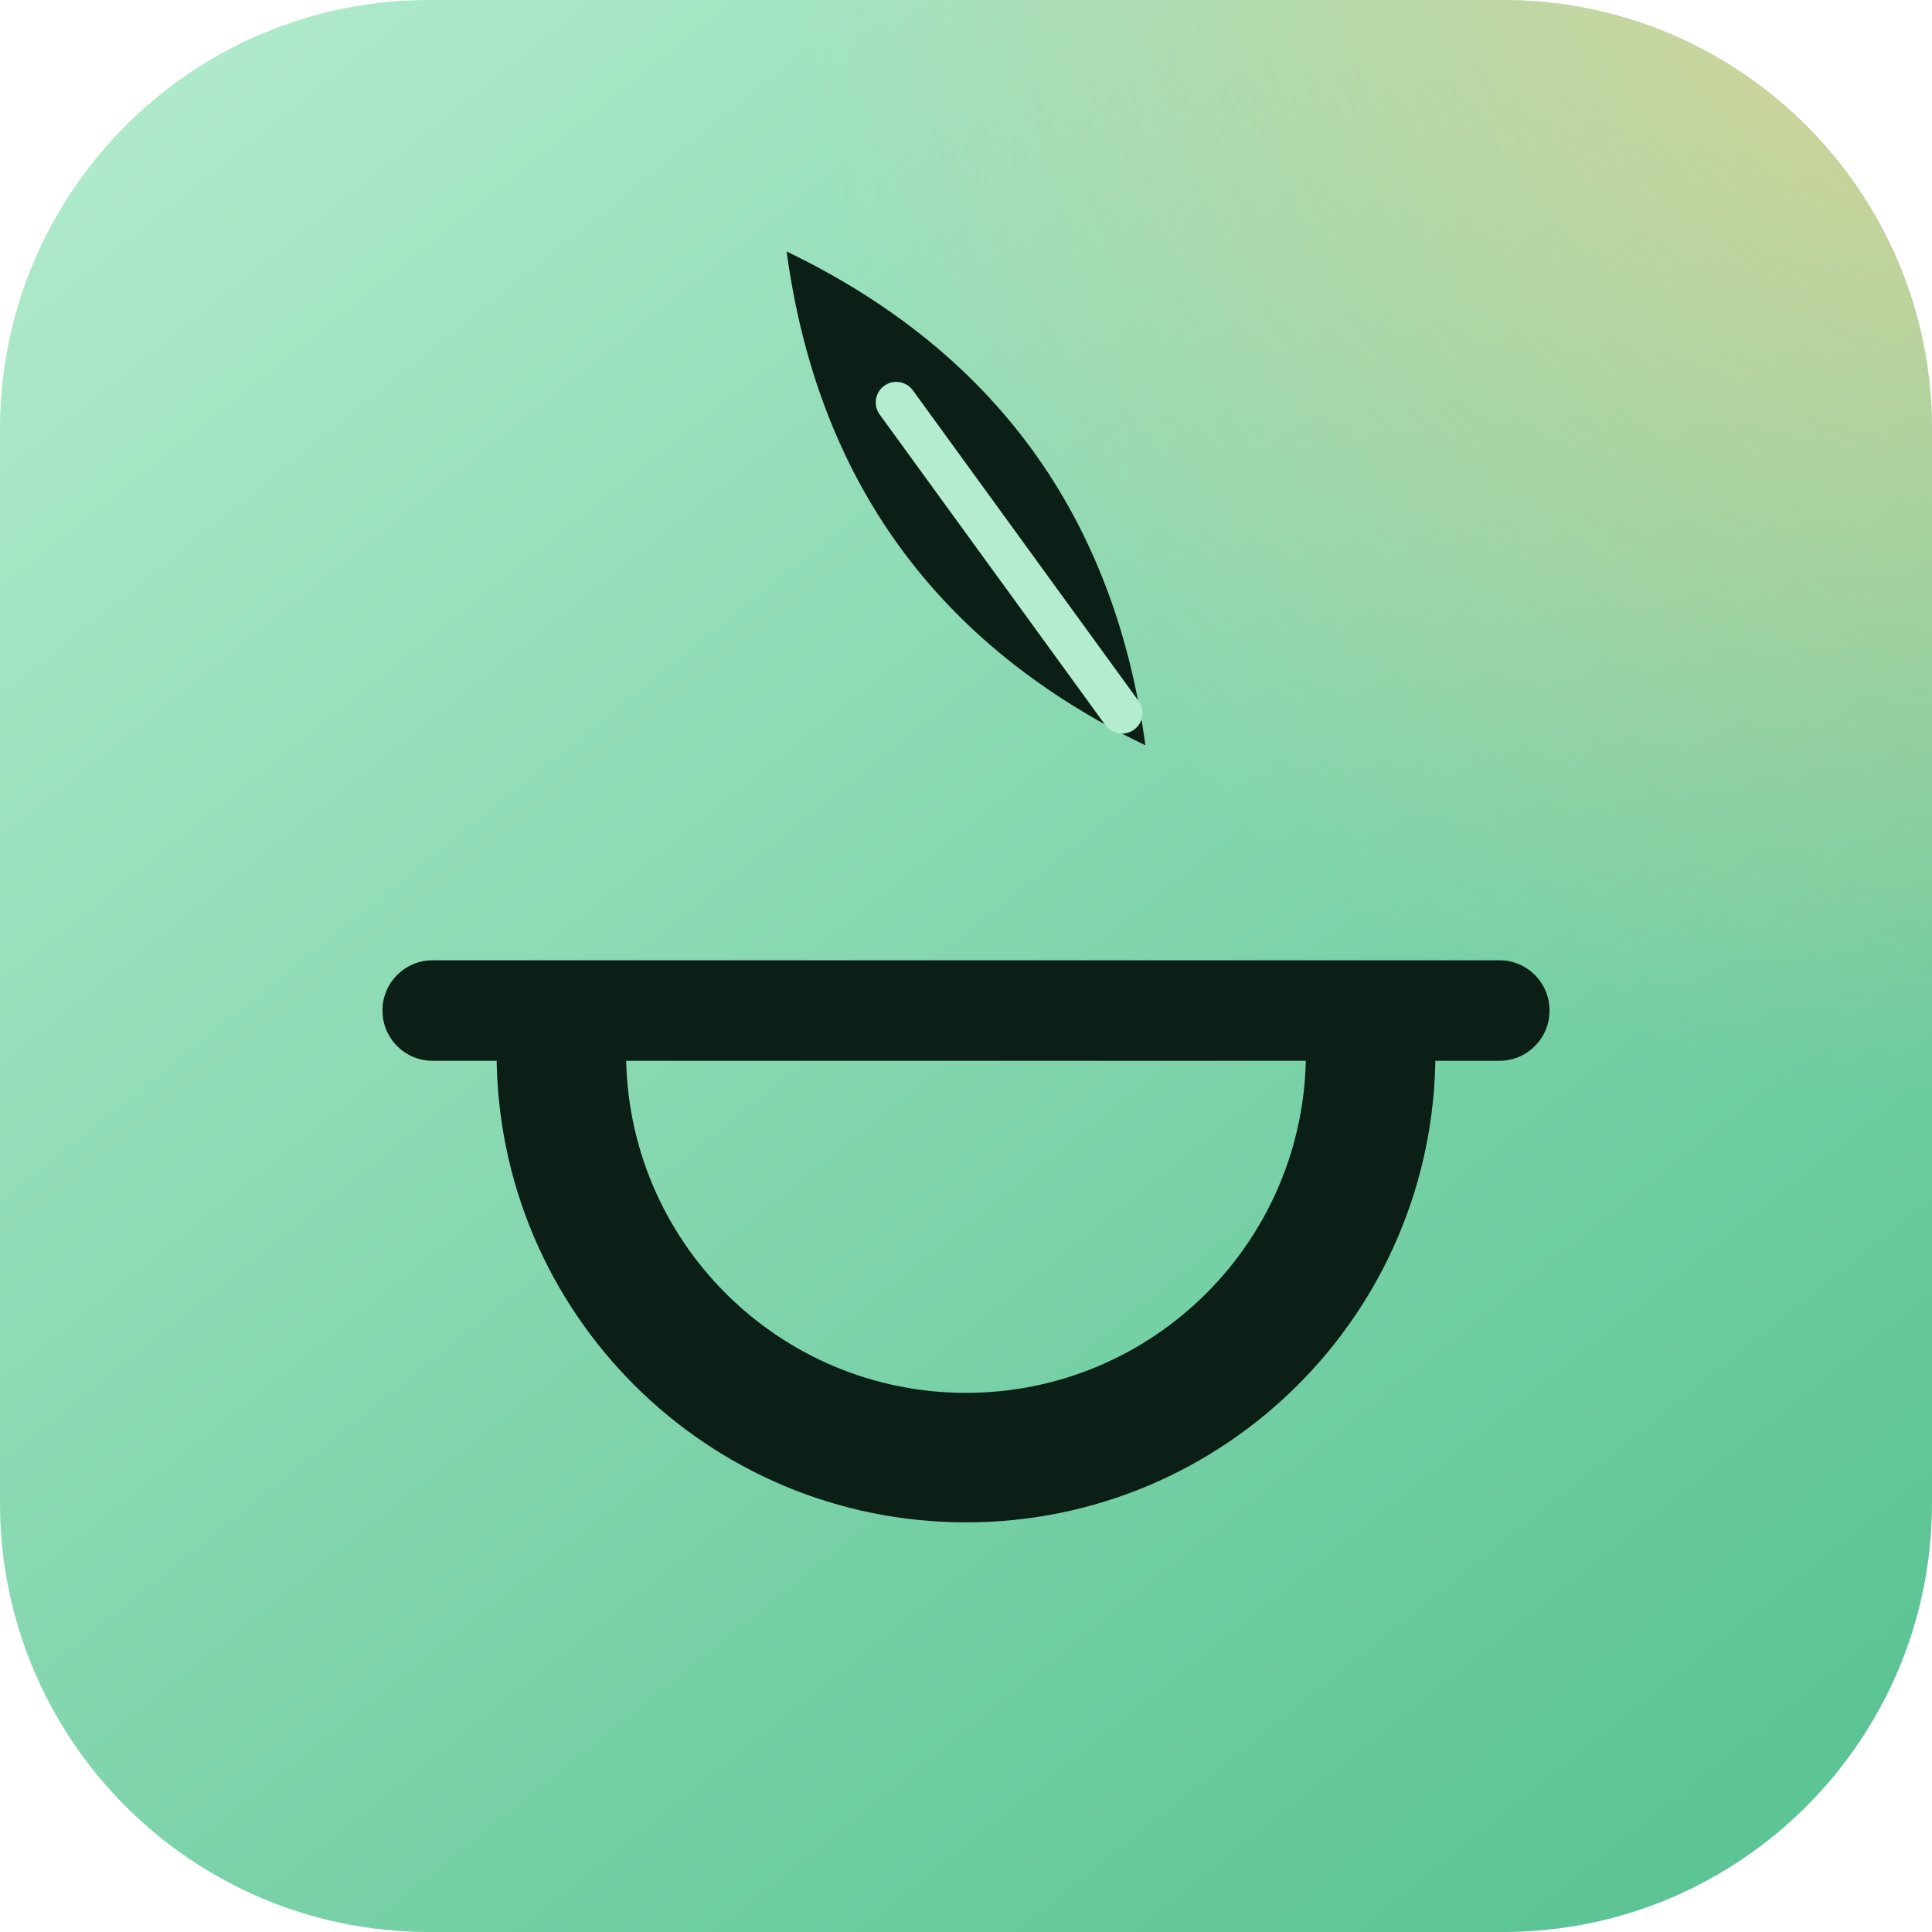
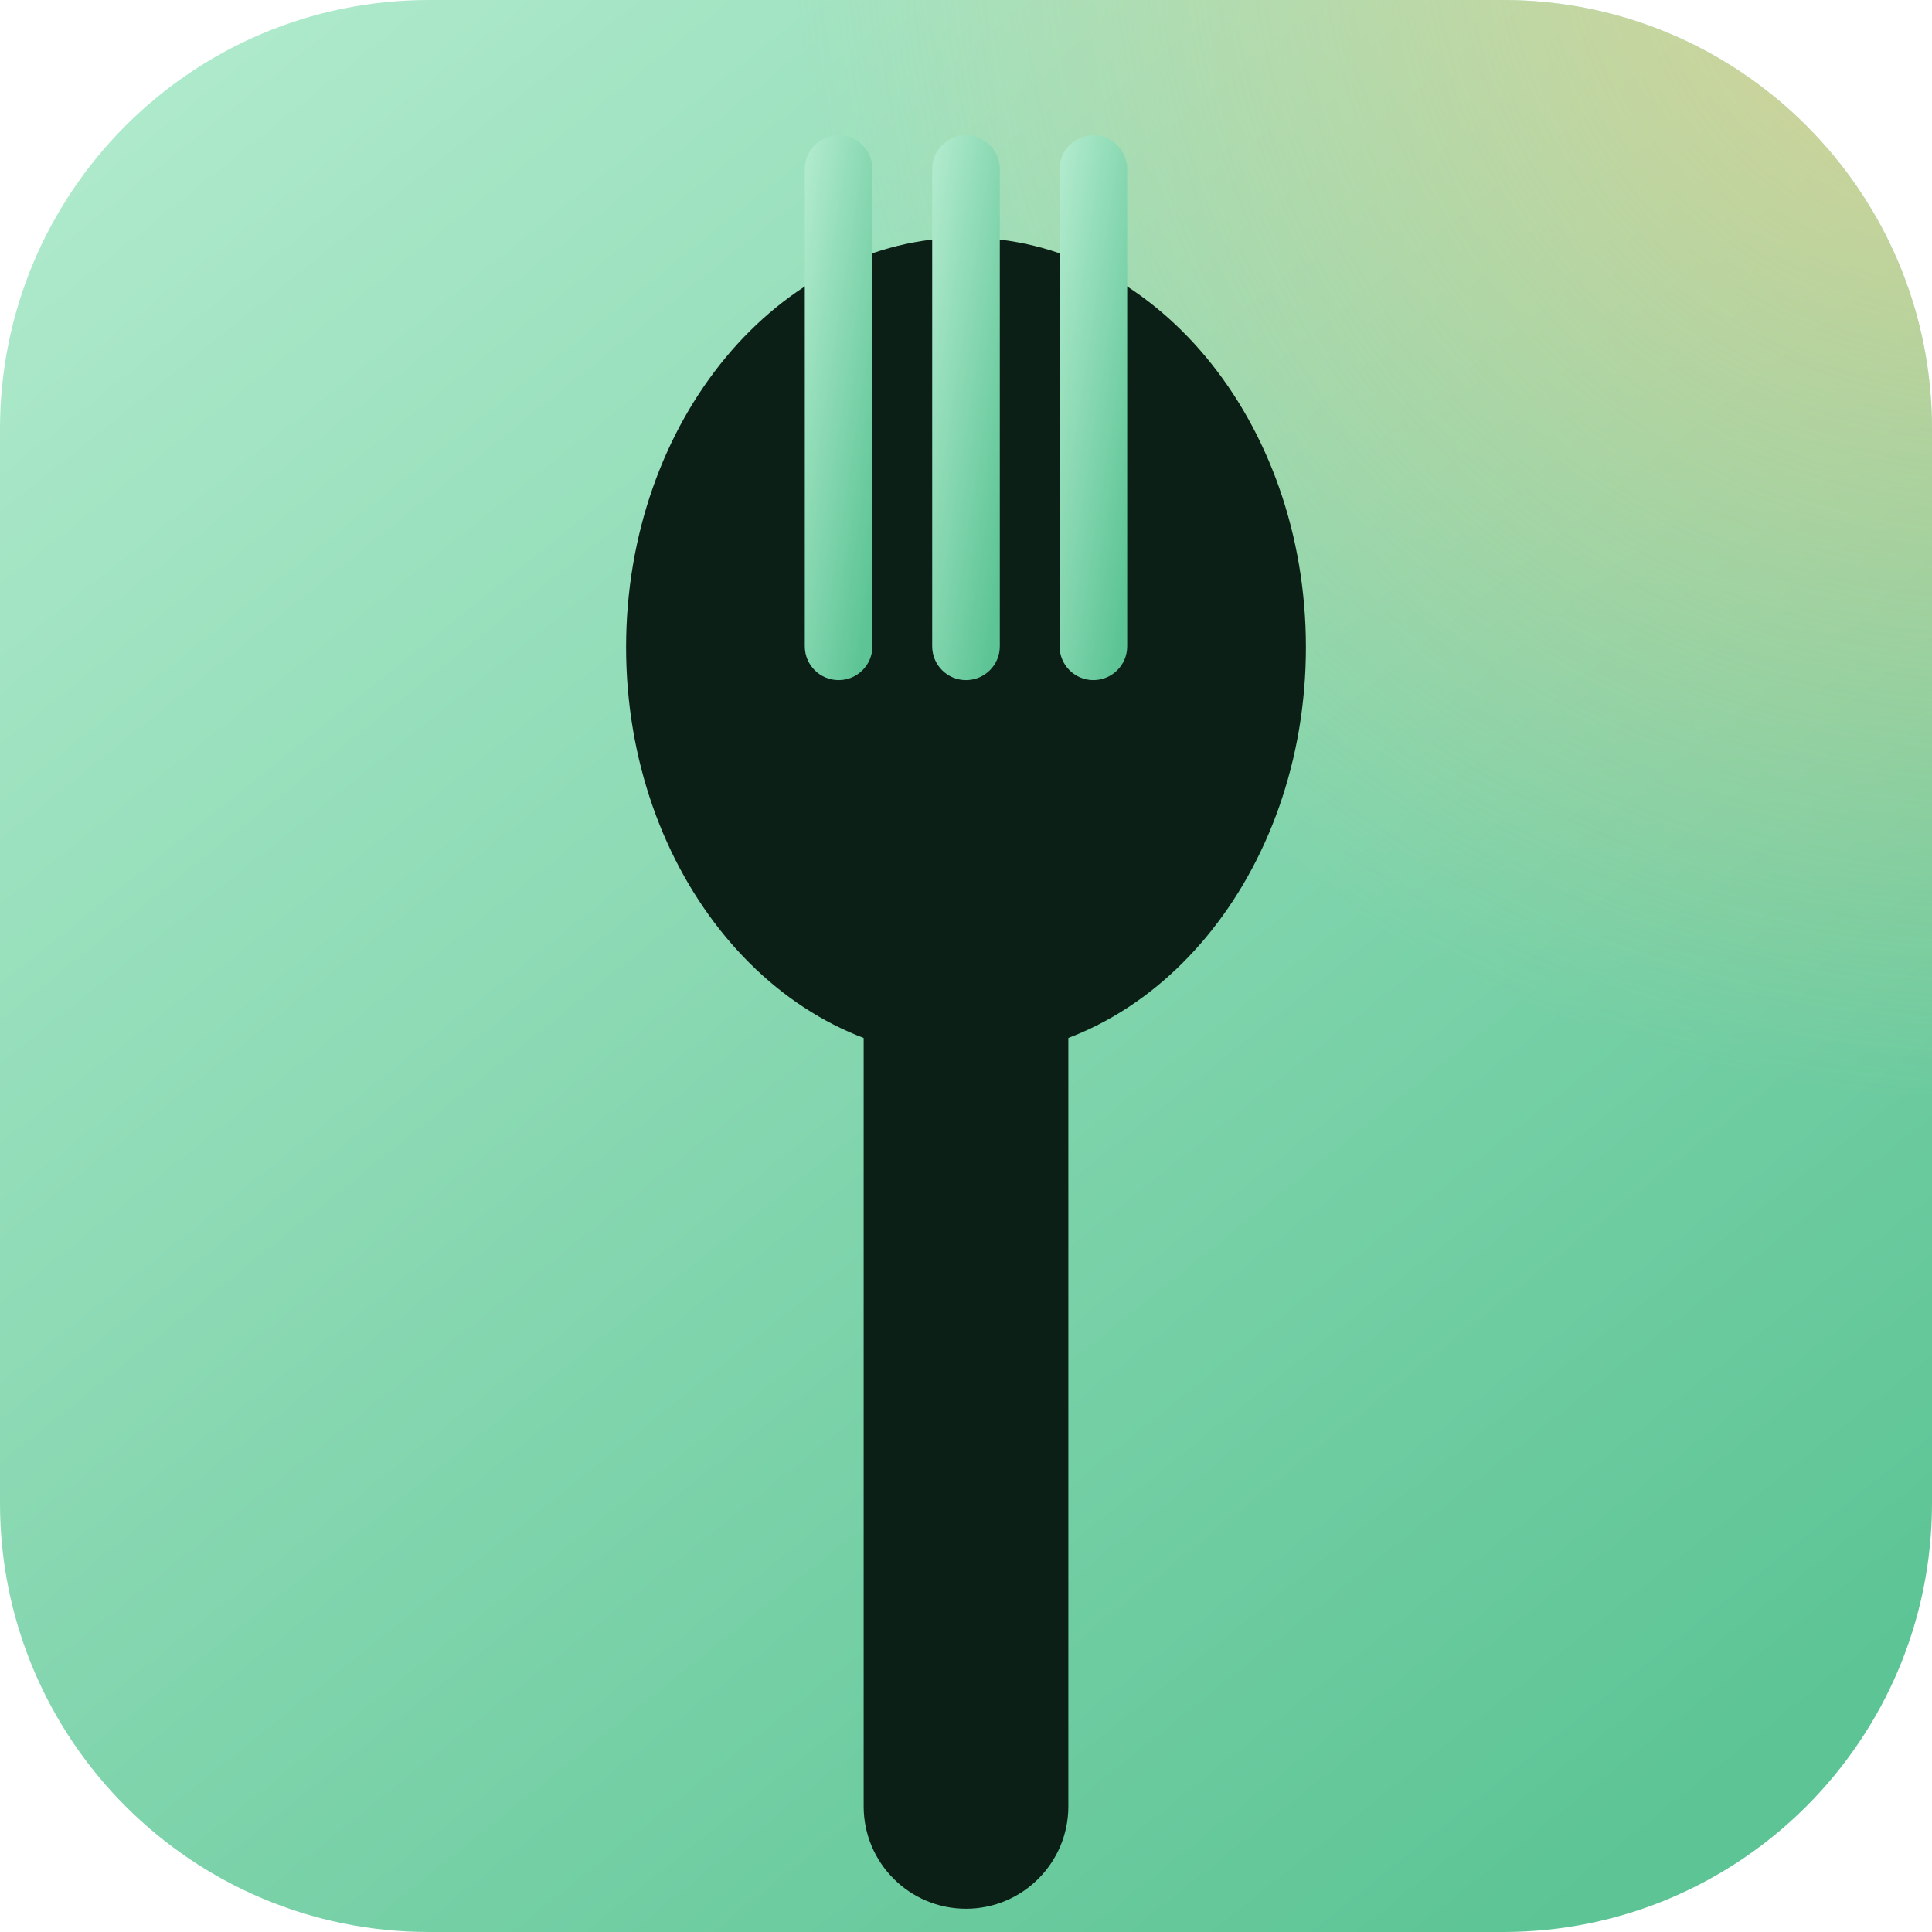
<svg xmlns="http://www.w3.org/2000/svg" viewBox="0 0 64 64" role="img" aria-label="Munch">
  <defs>
    <linearGradient id="g" x1="0" y1="0" x2="0.8" y2="1">
      <stop offset="0" stop-color="#B4ECCF" />
      <stop offset="1" stop-color="#5CC495" />
    </linearGradient>
    <radialGradient id="w" cx="1.03" cy="-0.05" r="0.62">
      <stop offset="0" stop-color="#F9D08A" stop-opacity="0.75" />
      <stop offset="1" stop-color="#F9D08A" stop-opacity="0" />
    </radialGradient>
  </defs>
  <rect width="64" height="64" rx="14.21" fill="url(#g)" />
  <rect width="64" height="64" rx="14.21" fill="url(#w)" />
  <g fill="#0B1F16">
-     <path d="M 16.45,34.88 A 15.55,15.55 0 0 0 47.55,34.88 L 43.26,34.88 A 11.26,11.26 0 0 1 20.74,34.88 Z" />
-     <rect x="12.67" y="31.81" width="38.66" height="3.33" rx="1.66" />
-     <g transform="translate(32.0,16.51) rotate(-36.0)">
-       <path d="M 0,-10.11 Q 5.44,0 0,10.11 Q -5.44,0 0,-10.11 Z" />
-       <rect x="-0.68" y="-4.61" width="1.36" height="14.08" rx="0.68" fill="#B4ECCF" />
-     </g>
+     <ellipse cx="32.0" cy="21.44" rx="11.26" ry="13.57" />
+     <rect x="28.61" y="29.89" width="6.78" height="33.34" rx="3.39" />
  </g>
+   <rect x="26.66" y="4.48" width="2.24" height="18.05" rx="1.12" fill="url(#g)" />
+   <rect x="30.88" y="4.48" width="2.24" height="18.05" rx="1.12" fill="url(#g)" />
+   <rect x="35.1" y="4.48" width="2.24" height="18.05" rx="1.12" fill="url(#g)" />
</svg>
